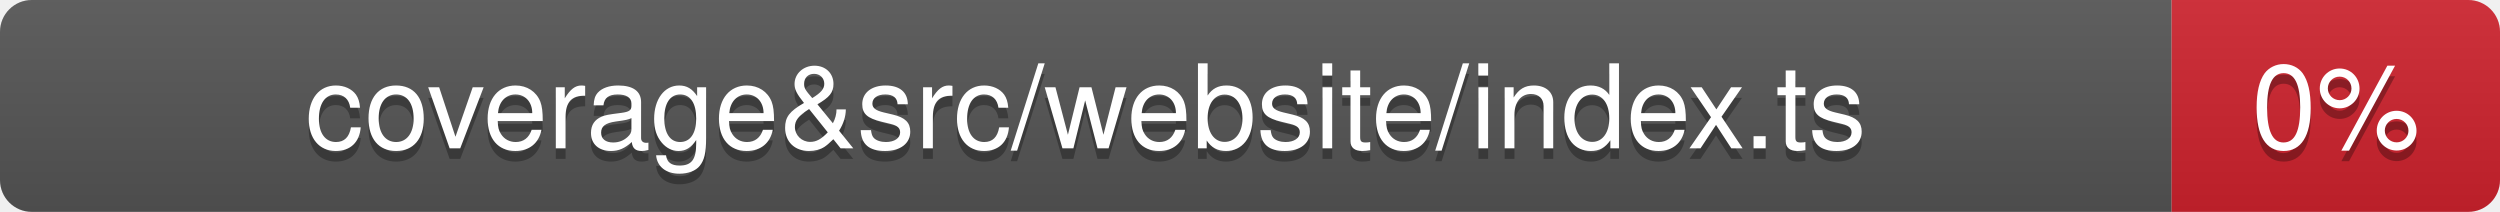
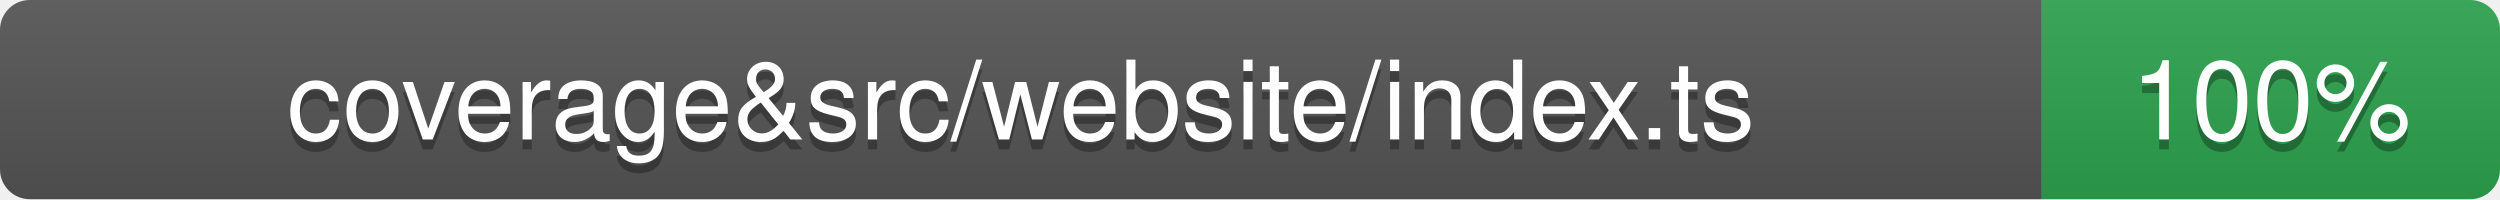
- <svg xmlns="http://www.w3.org/2000/svg" viewBox="0 0 236 20" width="236" height="20" role="img" aria-label="coverage&amp;src/website/index.ts: 0%">
+ <svg xmlns="http://www.w3.org/2000/svg" viewBox="0 0 251 20" width="251" height="20" role="img" aria-label="coverage&amp;src/website/index.ts: 100%">
  <linearGradient id="covpages-grad" x2="0" y2="100%">
    <stop offset="0" stop-color="#bbb" stop-opacity=".1" />
    <stop offset="1" stop-opacity=".1" />
  </linearGradient>
  <clipPath id="covpages-r">
-     <rect width="236" height="20" rx="3" fill="#fff" />
+     <rect width="251" height="20" rx="3" fill="#fff" />
  </clipPath>
  <g clip-path="url(#covpages-r)">
    <rect width="205" height="20" fill="#555" />
-     <rect x="205" width="31" height="20" fill="#cf222e" />
-     <rect width="236" height="20" fill="url(#covpages-grad)" />
+     <rect x="205" width="46" height="20" fill="#2da44e" />
+     <rect width="251" height="20" fill="url(#covpages-grad)" />
  </g>
  <g fill="#fff" text-anchor="middle" font-family="-apple-system,BlinkMacSystemFont,Segoe UI,Helvetica,Arial,sans-serif" text-rendering="geometricPrecision" font-size="110">
    <text aria-hidden="true" x="1025" y="150" fill="#010101" fill-opacity=".3" transform="scale(.1)">coverage&amp;src/website/index.ts</text>
    <text x="1025" y="140" transform="scale(.1)" fill="#fff">coverage&amp;src/website/index.ts</text>
-     <text aria-hidden="true" x="2205" y="150" fill="#010101" fill-opacity=".3" transform="scale(.1)">0%</text>
-     <text x="2205" y="140" transform="scale(.1)" fill="#fff">0%</text>
+     <text aria-hidden="true" x="2280" y="150" fill="#010101" fill-opacity=".3" transform="scale(.1)">100%</text>
+     <text x="2280" y="140" transform="scale(.1)" fill="#fff">100%</text>
  </g>
</svg>
